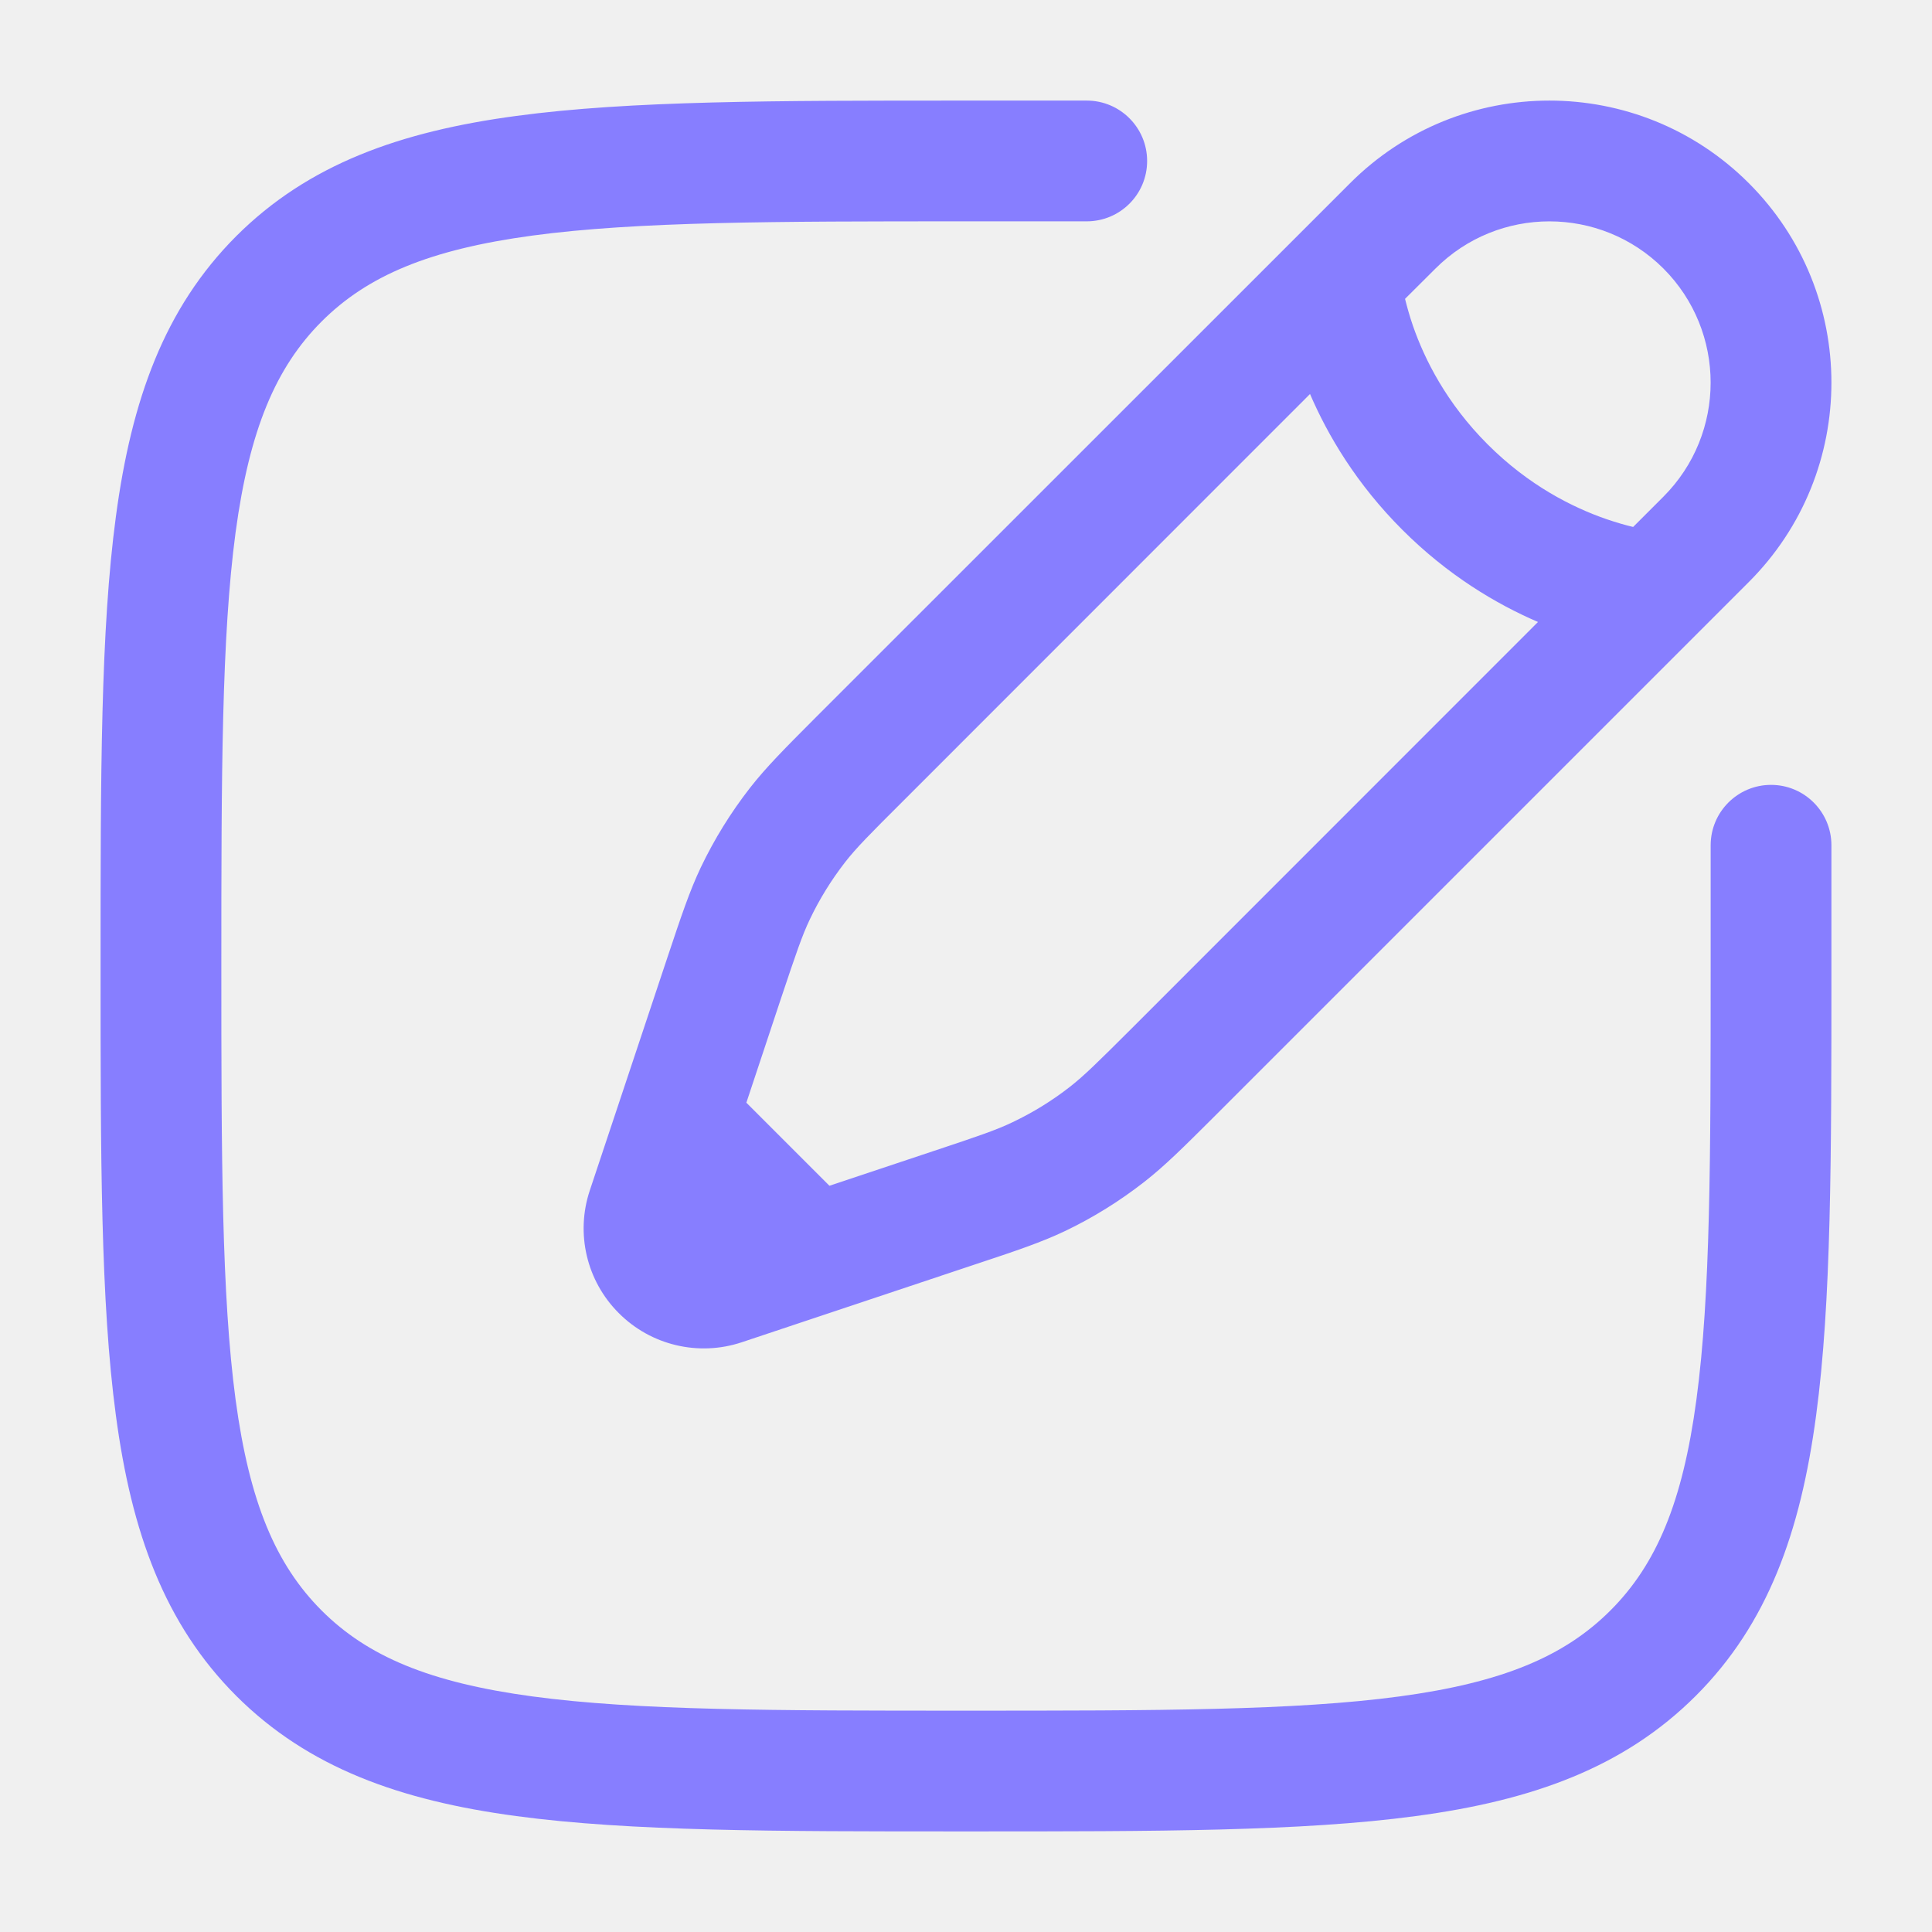
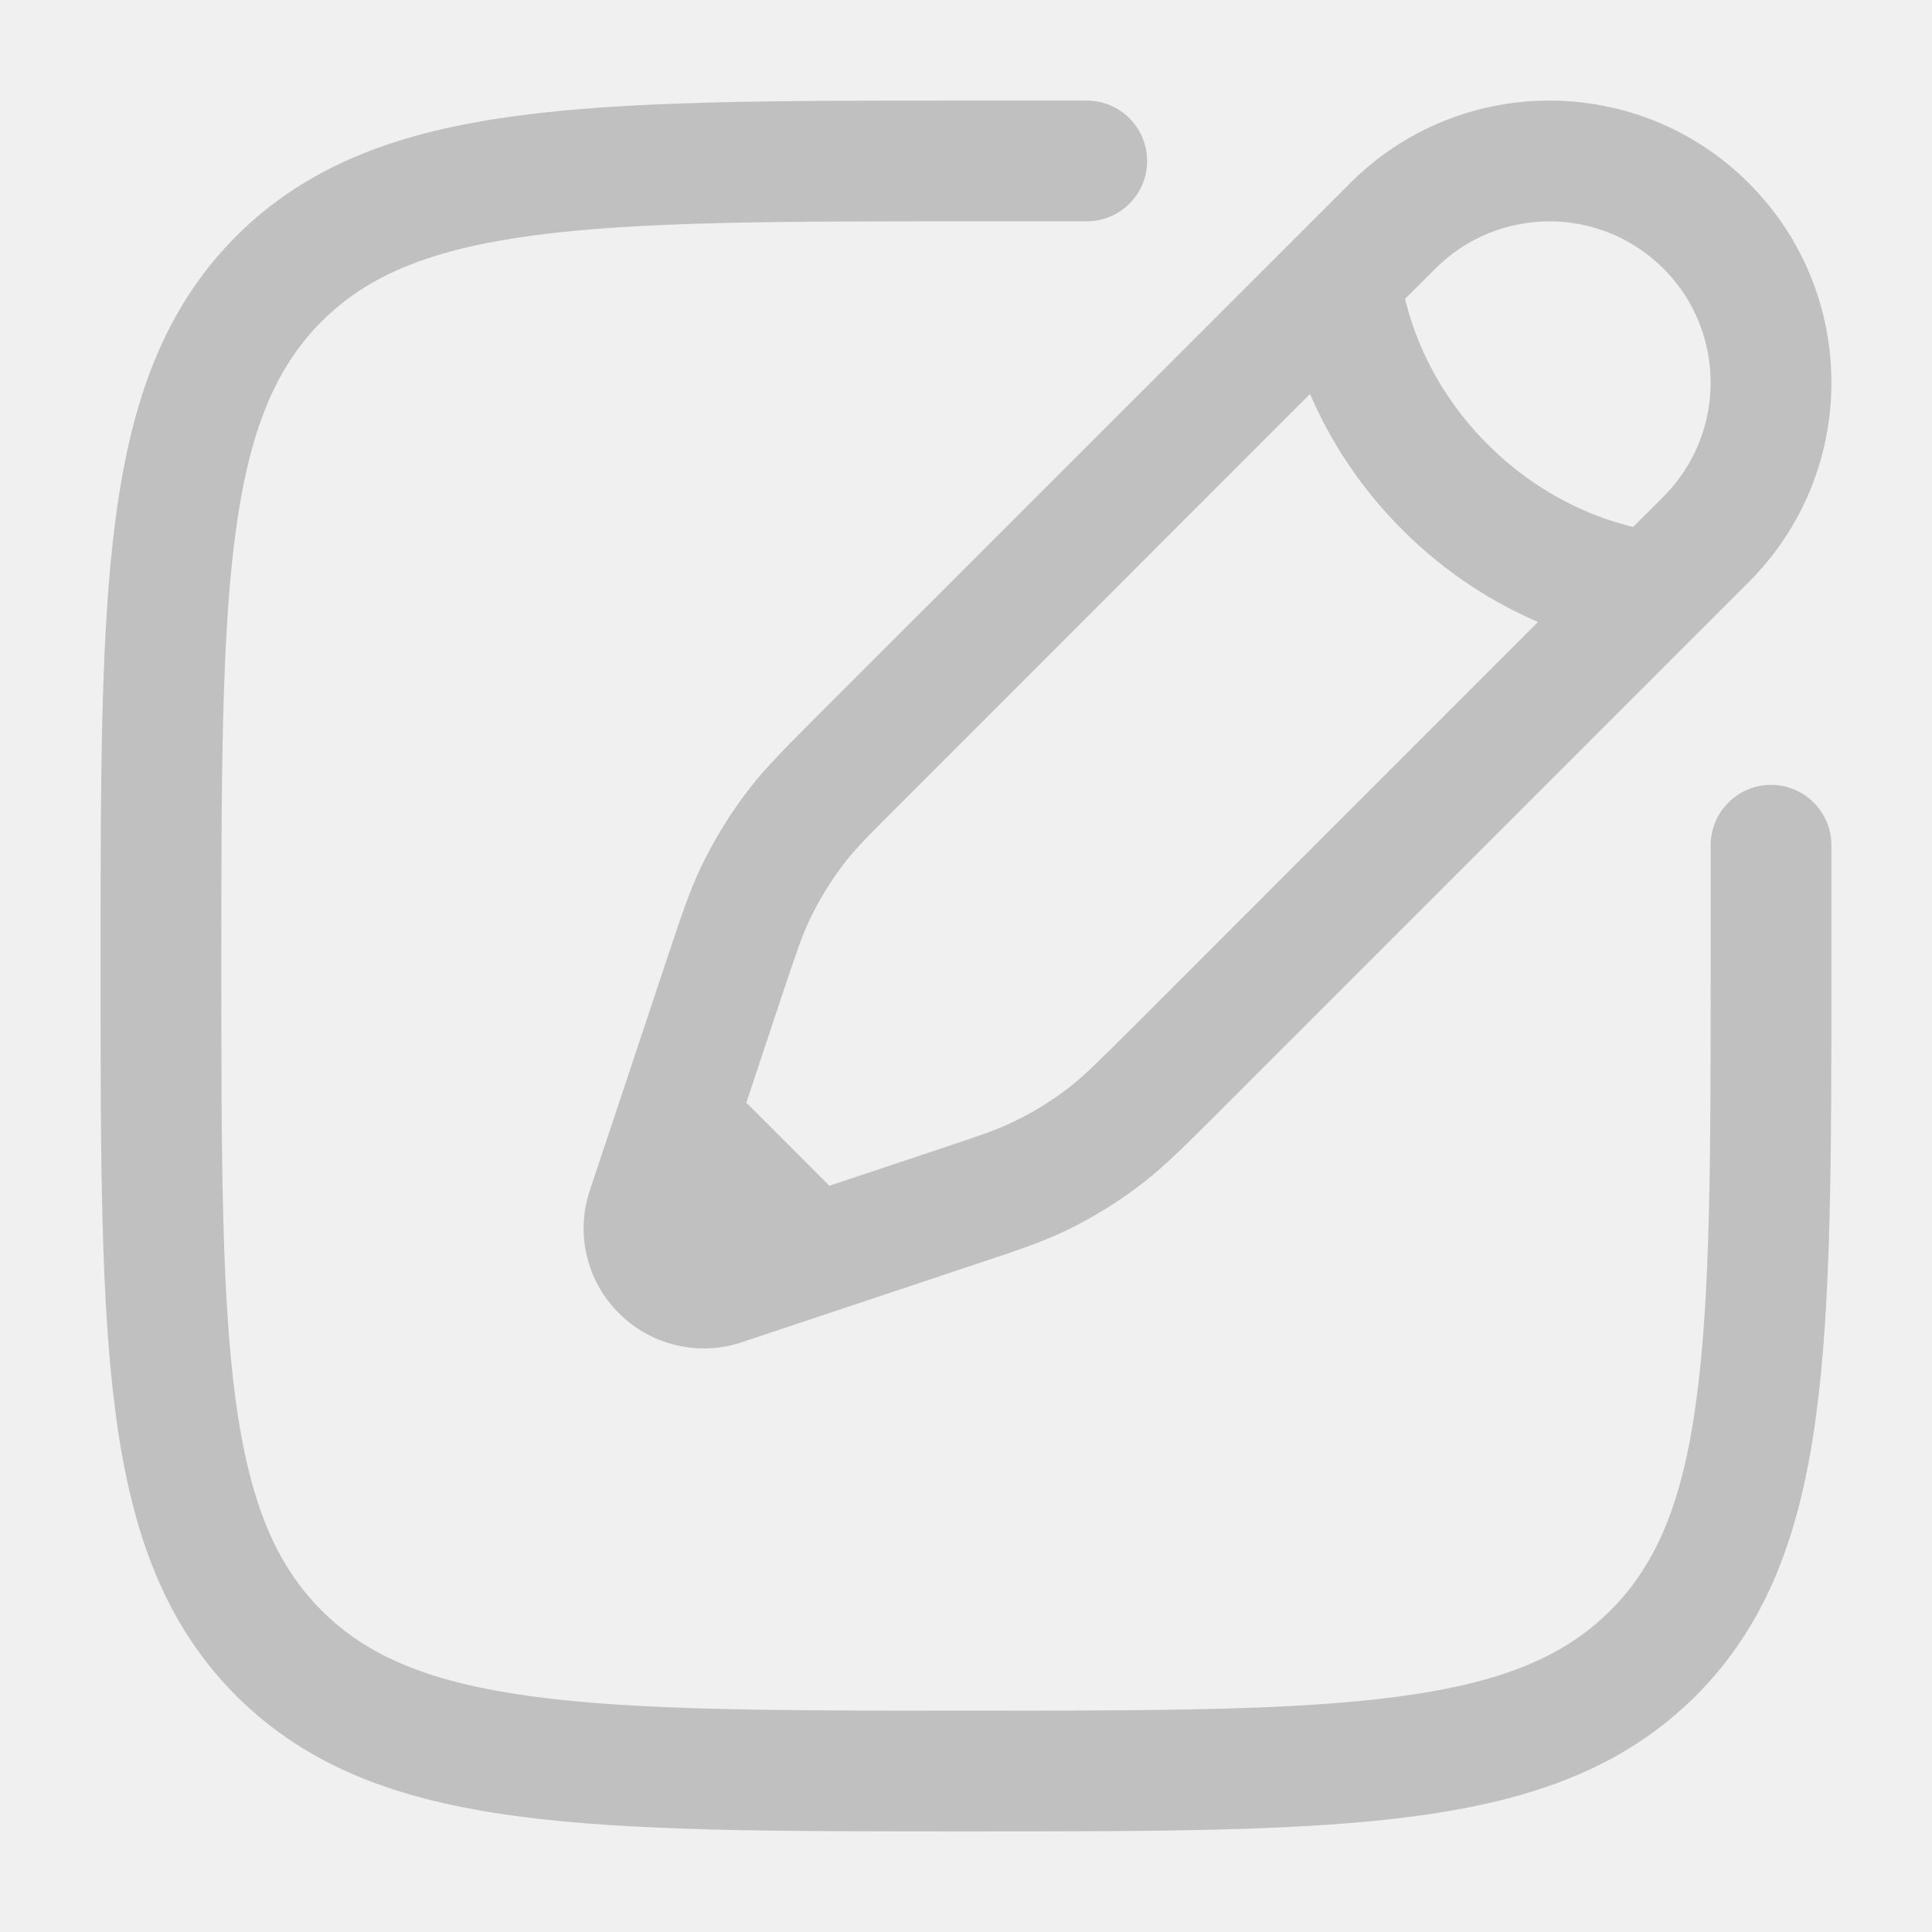
<svg xmlns="http://www.w3.org/2000/svg" width="16" height="16" viewBox="0 0 16 16" fill="none">
  <g clip-path="url(#clip0_993_5978)">
-     <path fill-rule="evenodd" clip-rule="evenodd" d="M7.962 0.833L9 0.833C9.276 0.833 9.5 1.057 9.5 1.333C9.5 1.61 9.276 1.833 9 1.833H8C6.415 1.833 5.276 1.834 4.409 1.951C3.557 2.066 3.043 2.283 2.663 2.663C2.284 3.043 2.066 3.557 1.951 4.409C1.835 5.276 1.833 6.415 1.833 8C1.833 9.586 1.835 10.724 1.951 11.591C2.066 12.443 2.284 12.957 2.663 13.337C3.043 13.717 3.557 13.934 4.409 14.049C5.276 14.166 6.415 14.167 8 14.167C9.586 14.167 10.725 14.166 11.591 14.049C12.443 13.934 12.957 13.717 13.337 13.337C13.717 12.957 13.935 12.443 14.049 11.591C14.166 10.724 14.167 9.586 14.167 8V7C14.167 6.724 14.391 6.5 14.667 6.5C14.943 6.5 15.167 6.724 15.167 7V8.038C15.167 9.577 15.167 10.783 15.04 11.724C14.911 12.687 14.641 13.447 14.044 14.044C13.447 14.64 12.688 14.911 11.724 15.04C10.783 15.167 9.577 15.167 8.038 15.167H7.962C6.423 15.167 5.217 15.167 4.276 15.04C3.313 14.911 2.553 14.64 1.956 14.044C1.36 13.447 1.089 12.687 0.96 11.724C0.833 10.783 0.833 9.577 0.833 8.038V7.962C0.833 6.423 0.833 5.217 0.96 4.276C1.089 3.313 1.36 2.553 1.956 1.956C2.553 1.36 3.313 1.089 4.276 0.96C5.217 0.833 6.423 0.833 7.962 0.833ZM11.181 1.517C12.092 0.605 13.571 0.605 14.483 1.517C15.395 2.429 15.395 3.908 14.483 4.82L10.051 9.252C9.803 9.499 9.648 9.654 9.475 9.789C9.271 9.948 9.051 10.085 8.818 10.196C8.62 10.29 8.411 10.36 8.079 10.47L6.143 11.116C5.786 11.235 5.391 11.142 5.125 10.875C4.858 10.609 4.765 10.215 4.885 9.857L5.53 7.921C5.641 7.589 5.71 7.381 5.804 7.183C5.916 6.949 6.052 6.729 6.211 6.525C6.346 6.352 6.501 6.197 6.748 5.949L11.181 1.517ZM13.776 2.224C13.254 1.703 12.409 1.703 11.888 2.224L11.636 2.475C11.652 2.539 11.673 2.616 11.702 2.7C11.798 2.976 11.979 3.339 12.32 3.68C12.662 4.022 13.024 4.202 13.3 4.298C13.385 4.327 13.461 4.349 13.525 4.364L13.776 4.113C14.297 3.591 14.297 2.746 13.776 2.224ZM12.737 5.151C12.393 5.003 11.992 4.766 11.613 4.387C11.234 4.008 10.997 3.607 10.849 3.263L7.479 6.634C7.201 6.911 7.092 7.021 6.999 7.14C6.885 7.287 6.787 7.445 6.707 7.613C6.642 7.749 6.593 7.895 6.468 8.268L6.181 9.132L6.869 9.82L7.732 9.532C8.105 9.408 8.252 9.358 8.387 9.293C8.555 9.213 8.714 9.115 8.86 9.001C8.979 8.908 9.089 8.799 9.367 8.522L12.737 5.151Z" fill="#877EFF" />
+     <path fill-rule="evenodd" clip-rule="evenodd" d="M7.962 0.833L9 0.833C9.276 0.833 9.5 1.057 9.5 1.333C9.5 1.61 9.276 1.833 9 1.833H8C6.415 1.833 5.276 1.834 4.409 1.951C3.557 2.066 3.043 2.283 2.663 2.663C2.284 3.043 2.066 3.557 1.951 4.409C1.835 5.276 1.833 6.415 1.833 8C1.833 9.586 1.835 10.724 1.951 11.591C2.066 12.443 2.284 12.957 2.663 13.337C3.043 13.717 3.557 13.934 4.409 14.049C5.276 14.166 6.415 14.167 8 14.167C9.586 14.167 10.725 14.166 11.591 14.049C12.443 13.934 12.957 13.717 13.337 13.337C13.717 12.957 13.935 12.443 14.049 11.591C14.166 10.724 14.167 9.586 14.167 8V7C14.167 6.724 14.391 6.5 14.667 6.5C14.943 6.5 15.167 6.724 15.167 7V8.038C15.167 9.577 15.167 10.783 15.04 11.724C14.911 12.687 14.641 13.447 14.044 14.044C13.447 14.64 12.688 14.911 11.724 15.04C10.783 15.167 9.577 15.167 8.038 15.167H7.962C6.423 15.167 5.217 15.167 4.276 15.04C3.313 14.911 2.553 14.64 1.956 14.044C1.36 13.447 1.089 12.687 0.96 11.724C0.833 10.783 0.833 9.577 0.833 8.038V7.962C0.833 6.423 0.833 5.217 0.96 4.276C1.089 3.313 1.36 2.553 1.956 1.956C2.553 1.36 3.313 1.089 4.276 0.96C5.217 0.833 6.423 0.833 7.962 0.833ZM11.181 1.517C12.092 0.605 13.571 0.605 14.483 1.517C15.395 2.429 15.395 3.908 14.483 4.82L10.051 9.252C9.803 9.499 9.648 9.654 9.475 9.789C9.271 9.948 9.051 10.085 8.818 10.196C8.62 10.29 8.411 10.36 8.079 10.47L6.143 11.116C5.786 11.235 5.391 11.142 5.125 10.875C4.858 10.609 4.765 10.215 4.885 9.857L5.53 7.921C5.641 7.589 5.71 7.381 5.804 7.183C5.916 6.949 6.052 6.729 6.211 6.525C6.346 6.352 6.501 6.197 6.748 5.949L11.181 1.517ZM13.776 2.224C13.254 1.703 12.409 1.703 11.888 2.224L11.636 2.475C11.652 2.539 11.673 2.616 11.702 2.7C11.798 2.976 11.979 3.339 12.32 3.68C12.662 4.022 13.024 4.202 13.3 4.298C13.385 4.327 13.461 4.349 13.525 4.364L13.776 4.113C14.297 3.591 14.297 2.746 13.776 2.224ZM12.737 5.151C12.393 5.003 11.992 4.766 11.613 4.387C11.234 4.008 10.997 3.607 10.849 3.263L7.479 6.634C7.201 6.911 7.092 7.021 6.999 7.14C6.885 7.287 6.787 7.445 6.707 7.613C6.642 7.749 6.593 7.895 6.468 8.268L6.181 9.132L6.869 9.82L7.732 9.532C8.105 9.408 8.252 9.358 8.387 9.293C8.555 9.213 8.714 9.115 8.86 9.001C8.979 8.908 9.089 8.799 9.367 8.522L12.737 5.151Z" fill="#C0C0C0" />
  </g>
  <defs>
    <clipPath id="clip0_993_5978">
      <rect width="16" height="16" fill="white" />
    </clipPath>
  </defs>
</svg>
